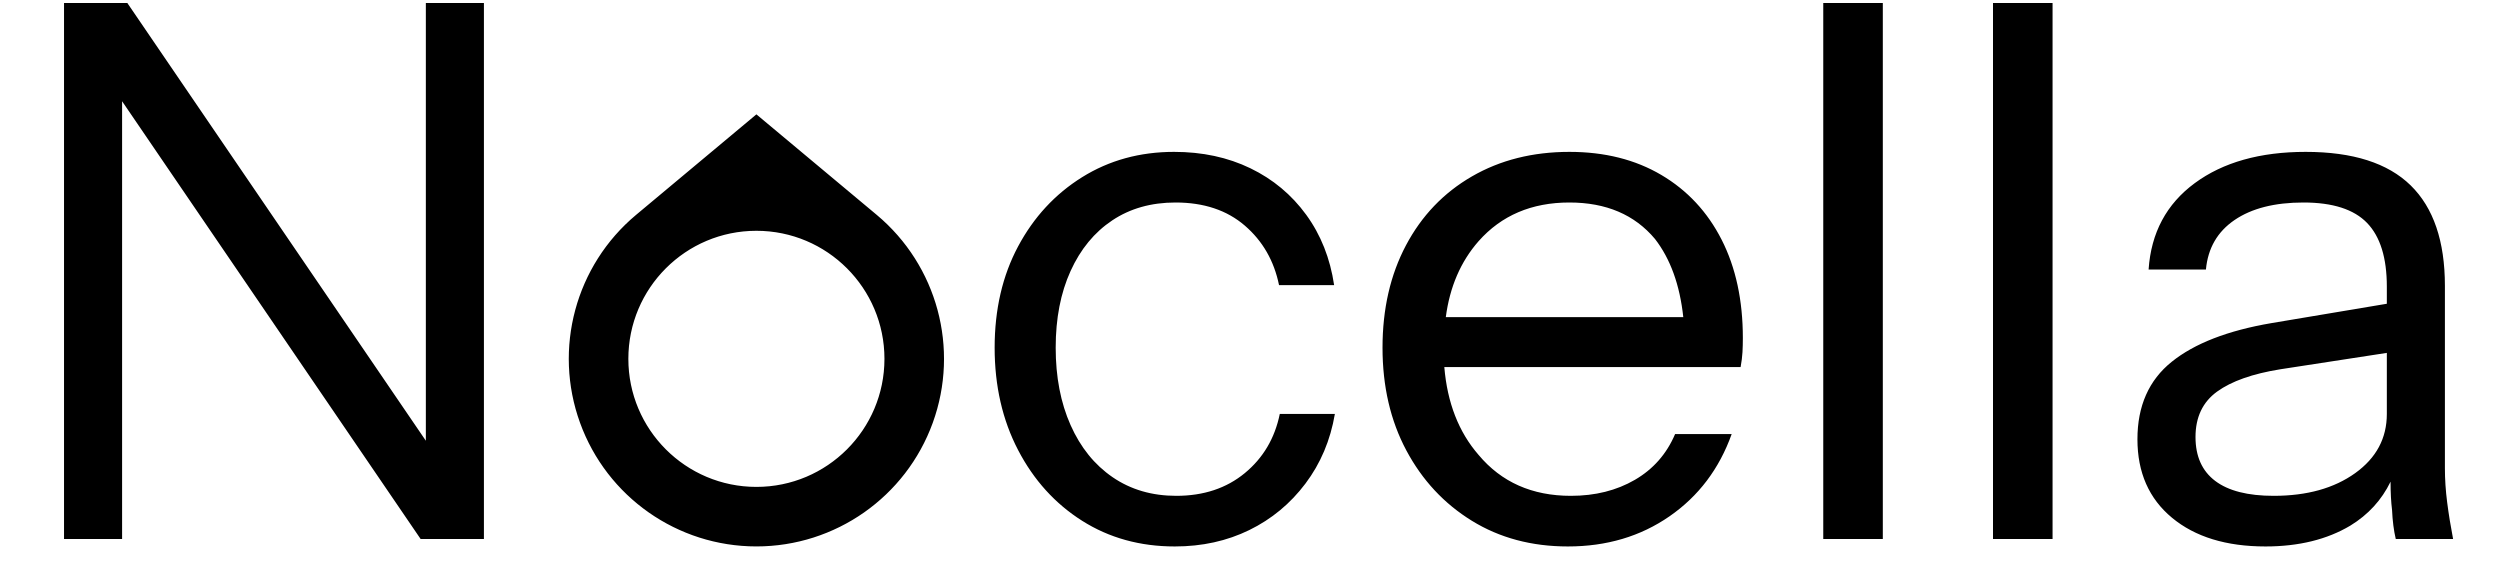
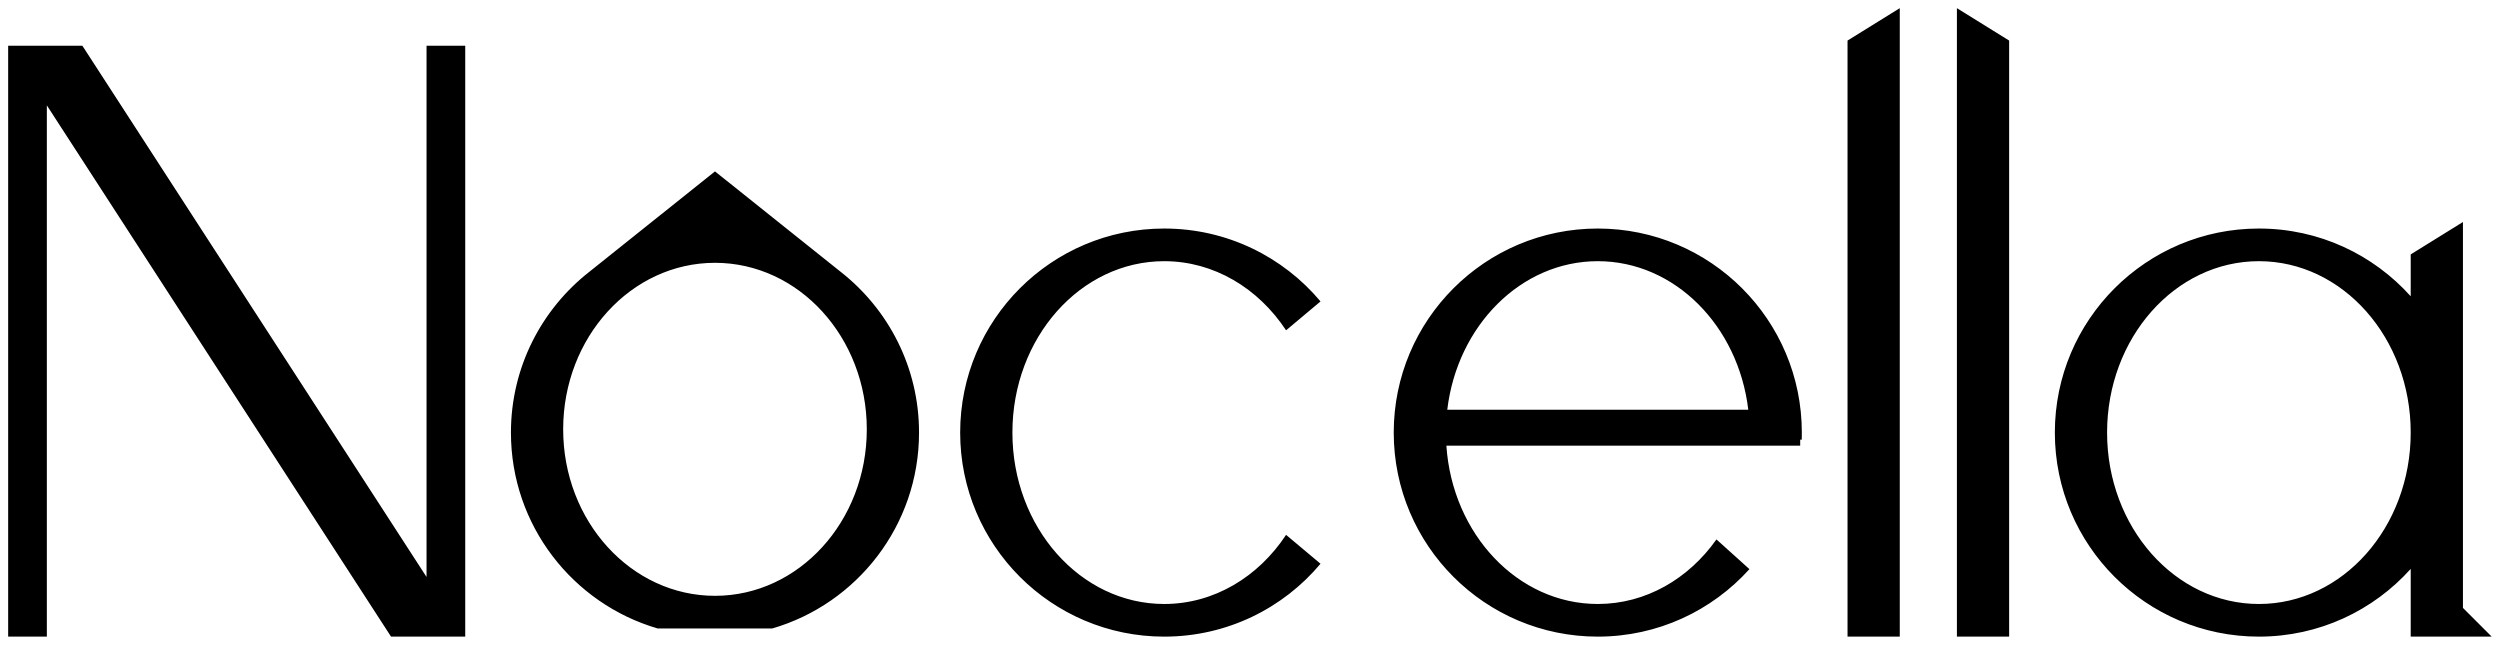
- <svg class="logo" viewBox="0 246 3358 754" fill="currentColor" fill-rule="evenodd" role="img" aria-label="Nocella">
-   <path d="M86 970V250H171L572 838V250H650V970H565L164 382V970ZM1016.0 399.6L1177.6 534.6A252.0 252.0 0 1 1 854.4 534.6ZM844.0 728.0A172.0 172.0 0 1 0 1188.0 728.0A172.0 172.0 0 1 0 844.0 728.0ZM1578.0 980Q1508.0 980 1453.5 945.5Q1399.0 911 1367.5 850.5Q1336.0 790 1336.0 713Q1336.0 636 1367.5 577.0Q1399.0 518 1453.5 484.0Q1508.0 450 1577.0 450Q1634.0 450 1679.5 472.0Q1725.0 494 1754.5 534.5Q1784.0 575 1792.0 629H1718.0Q1708.0 580 1672.0 549.0Q1636.0 518 1579.0 518Q1530.0 518 1494.0 542.0Q1458.0 566 1438.0 610.0Q1418.0 654 1418.0 713Q1418.0 772 1438.0 817.0Q1458.0 862 1494.5 887.0Q1531.0 912 1580.0 912Q1635.0 912 1672.0 881.5Q1709.0 851 1719.0 802H1793.0Q1784.0 855 1753.5 895.5Q1723.0 936 1678.0 958.0Q1633.0 980 1578.0 980ZM2106.0 980Q2033.0 980 1977.0 945.5Q1921.0 911 1889.0 851.0Q1857.0 791 1857.0 713.0Q1857.0 635 1888.5 575.5Q1920.0 516 1977.0 483.0Q2034.0 450 2108.0 450Q2179.0 450 2231.5 481.0Q2284.0 512 2312.5 568.0Q2341.0 624 2341.0 700Q2341.0 710 2340.5 719.0Q2340.0 728 2338.0 739H1940.0Q1946.0 811 1986.0 857Q2032.0 912 2110.0 912Q2159.0 912 2196.0 890.5Q2233.0 869 2250.0 829H2326.0Q2301.0 899 2242.5 939.5Q2184.0 980 2106.0 980ZM1942.0 672H2261.0Q2254.0 607 2223.0 567Q2182.0 518 2108.0 518Q2032.0 518 1986.0 570Q1950.0 611 1942.0 672ZM2449.0 970V250H2529.0V970ZM2677.0 970V250H2757.0V970ZM3218.0 970Q3214.0 953 3213.0 931Q3211.0 915 3211.0 893Q3193.0 930 3157.0 952Q3110.0 980 3043.0 980Q2964.0 980 2917.5 941.5Q2871.0 903 2871.0 836.0Q2871.0 769 2917.0 732.0Q2963.0 695 3051.0 680L3206.0 654V631Q3206.0 573 3179.5 545.5Q3153.0 518 3094.0 518Q3036.0 518 3001.5 541.5Q2967.0 565 2963.0 608H2886.0Q2891.0 534 2948.0 492.0Q3005.0 450 3097.0 450Q3192.0 450 3238.0 495.0Q3284.0 540 3284.0 630V875Q3284.0 897 3287.0 920.5Q3290.0 944 3295.0 970ZM3206.0 720 3063.0 742Q3007.0 751 2978.0 772.0Q2949.0 793 2949.0 833Q2949.0 872 2975.5 892.0Q3002.0 912 3054.0 912Q3121.0 912 3163.5 881.5Q3206.0 851 3206.0 802Z" />
+ <svg class="logo" viewBox="-10 -780 3063 790" fill="currentColor" role="img" aria-label="Nocella">
+   <path d="M2943.6 0H3042.8L3007.6 -35.2V-250V-508L2943.6 -468.3V-417C2897.8 -468 2831.5 -500 2757.6 -500C2619.5 -500 2507.6 -388.1 2507.6 -250C2507.6 -111.9 2619.5 0 2757.6 0C2831.5 0 2897.8 -32 2943.6 -83ZM1116 -250C1116 -329.9 1078.5 -401 1020.2 -446.8L866 -570L711.8 -446.8C653.5 -401 616 -329.9 616 -250C616 -136.3 691.9 -40.3 795.8 -10H936.2C1040.1 -40.3 1116 -136.3 1116 -250ZM2197.6 -250C2197.6 -388.1 2085.7 -500 1947.6 -500C1809.5 -500 1697.6 -388.1 1697.6 -250C1697.6 -111.9 1809.5 0 1947.6 0C2021.3 0 2087.6 -31.9 2133.4 -82.7L2093 -119.1C2058.9 -70.9 2006.5 -40 1947.6 -40C1849.6 -40 1769.4 -125.5 1762.1 -234H2195.6V-241.3L2197.5 -241.3C2197.6 -244.2 2197.6 -247.1 2197.6 -250ZM0 0H47.4V-650.9L469.1 0H560V-724H512.6V-73.1L90.9 -724H0ZM2943.6 -250C2943.6 -134 2860.3 -40 2757.6 -40C2654.9 -40 2571.6 -134 2571.6 -250C2571.6 -366 2654.9 -460 2757.6 -460C2860.3 -460 2943.6 -366 2943.6 -250ZM1052 -254C1052 -141.3 968.7 -50 866 -50C763.3 -50 680 -141.3 680 -254C680 -366.7 763.3 -458 866 -458C968.7 -458 1052 -366.7 1052 -254ZM1565.7 -375.3 1607.9 -410.7C1562.1 -465.3 1493.3 -500 1416.4 -500C1278.3 -500 1166.4 -388.1 1166.4 -250C1166.4 -111.9 1278.3 0 1416.4 0C1493.3 0 1562.1 -34.7 1607.9 -89.3L1565.7 -124.7C1531.8 -73.3 1477.5 -40 1416.4 -40C1313.7 -40 1230.4 -134 1230.4 -250C1230.4 -366 1313.7 -460 1416.4 -460C1477.5 -460 1531.8 -426.7 1565.7 -375.3ZM1763.2 -278C1775.4 -380.7 1853.3 -460 1947.6 -460C2041.9 -460 2119.8 -380.7 2132 -278ZM2253.6 0H2317.6V-770L2253.6 -730.3ZM2387.6 0H2451.6V-730.3L2387.6 -770Z" />
</svg>
